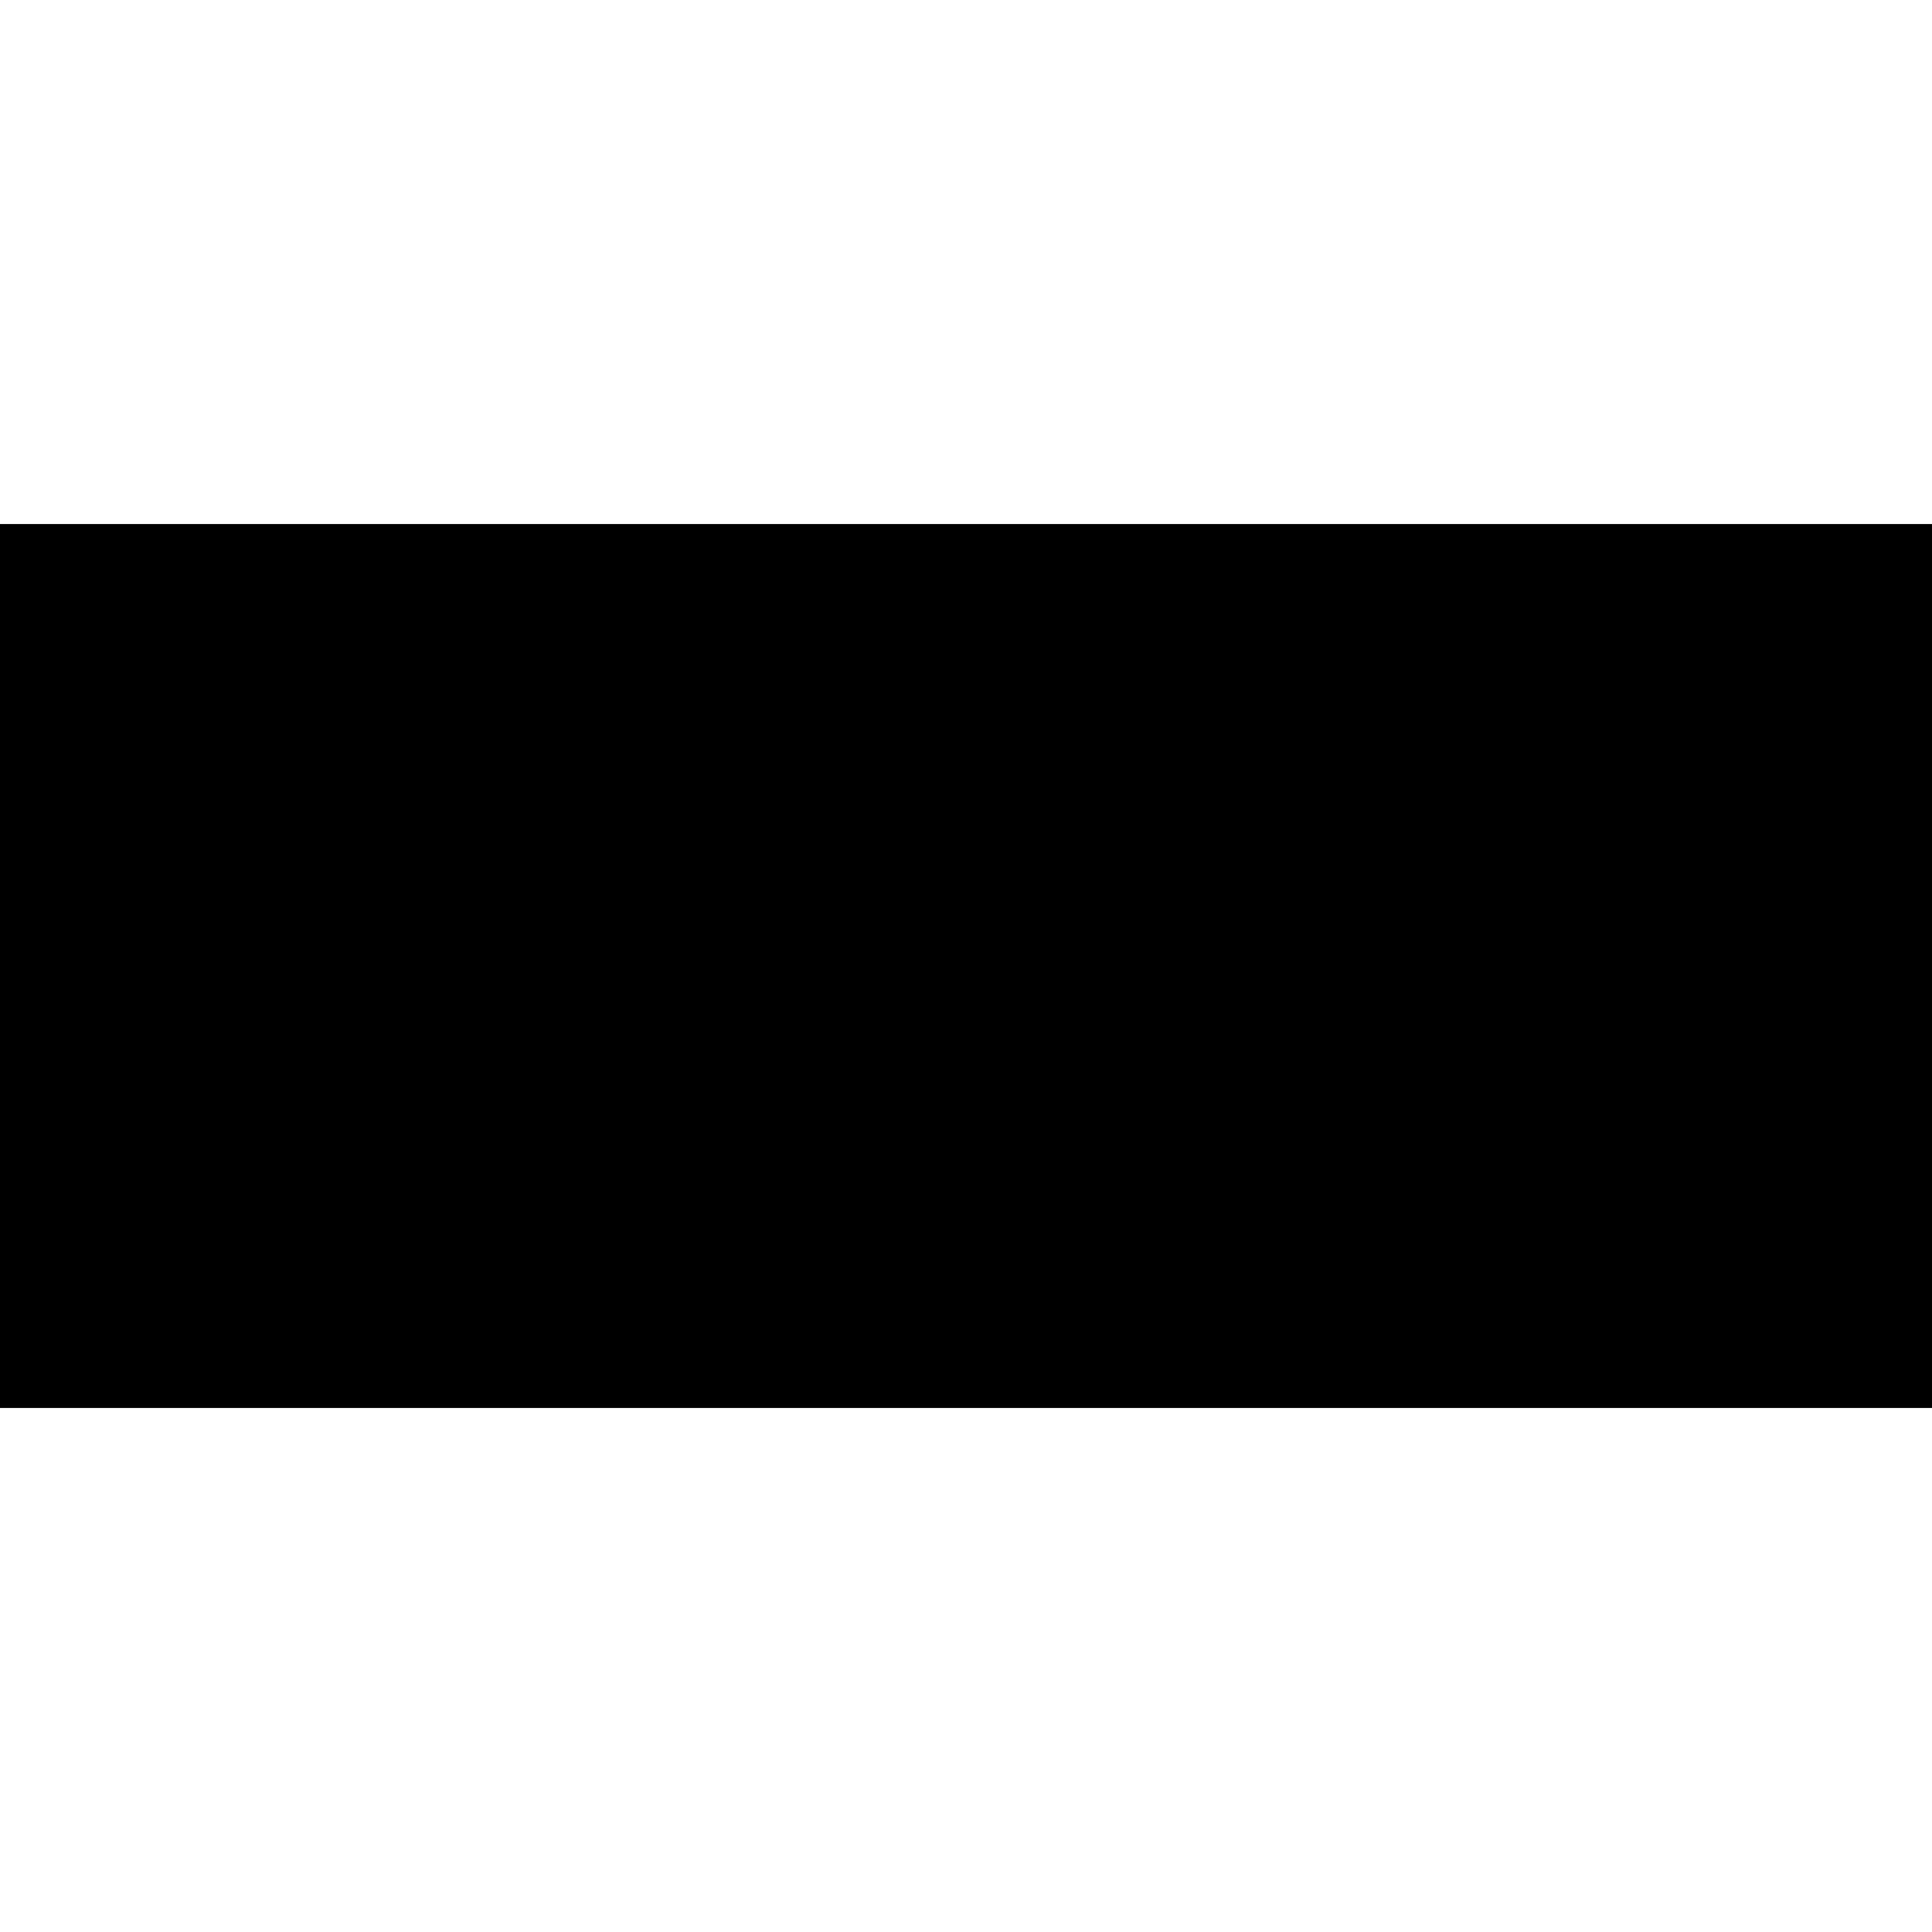
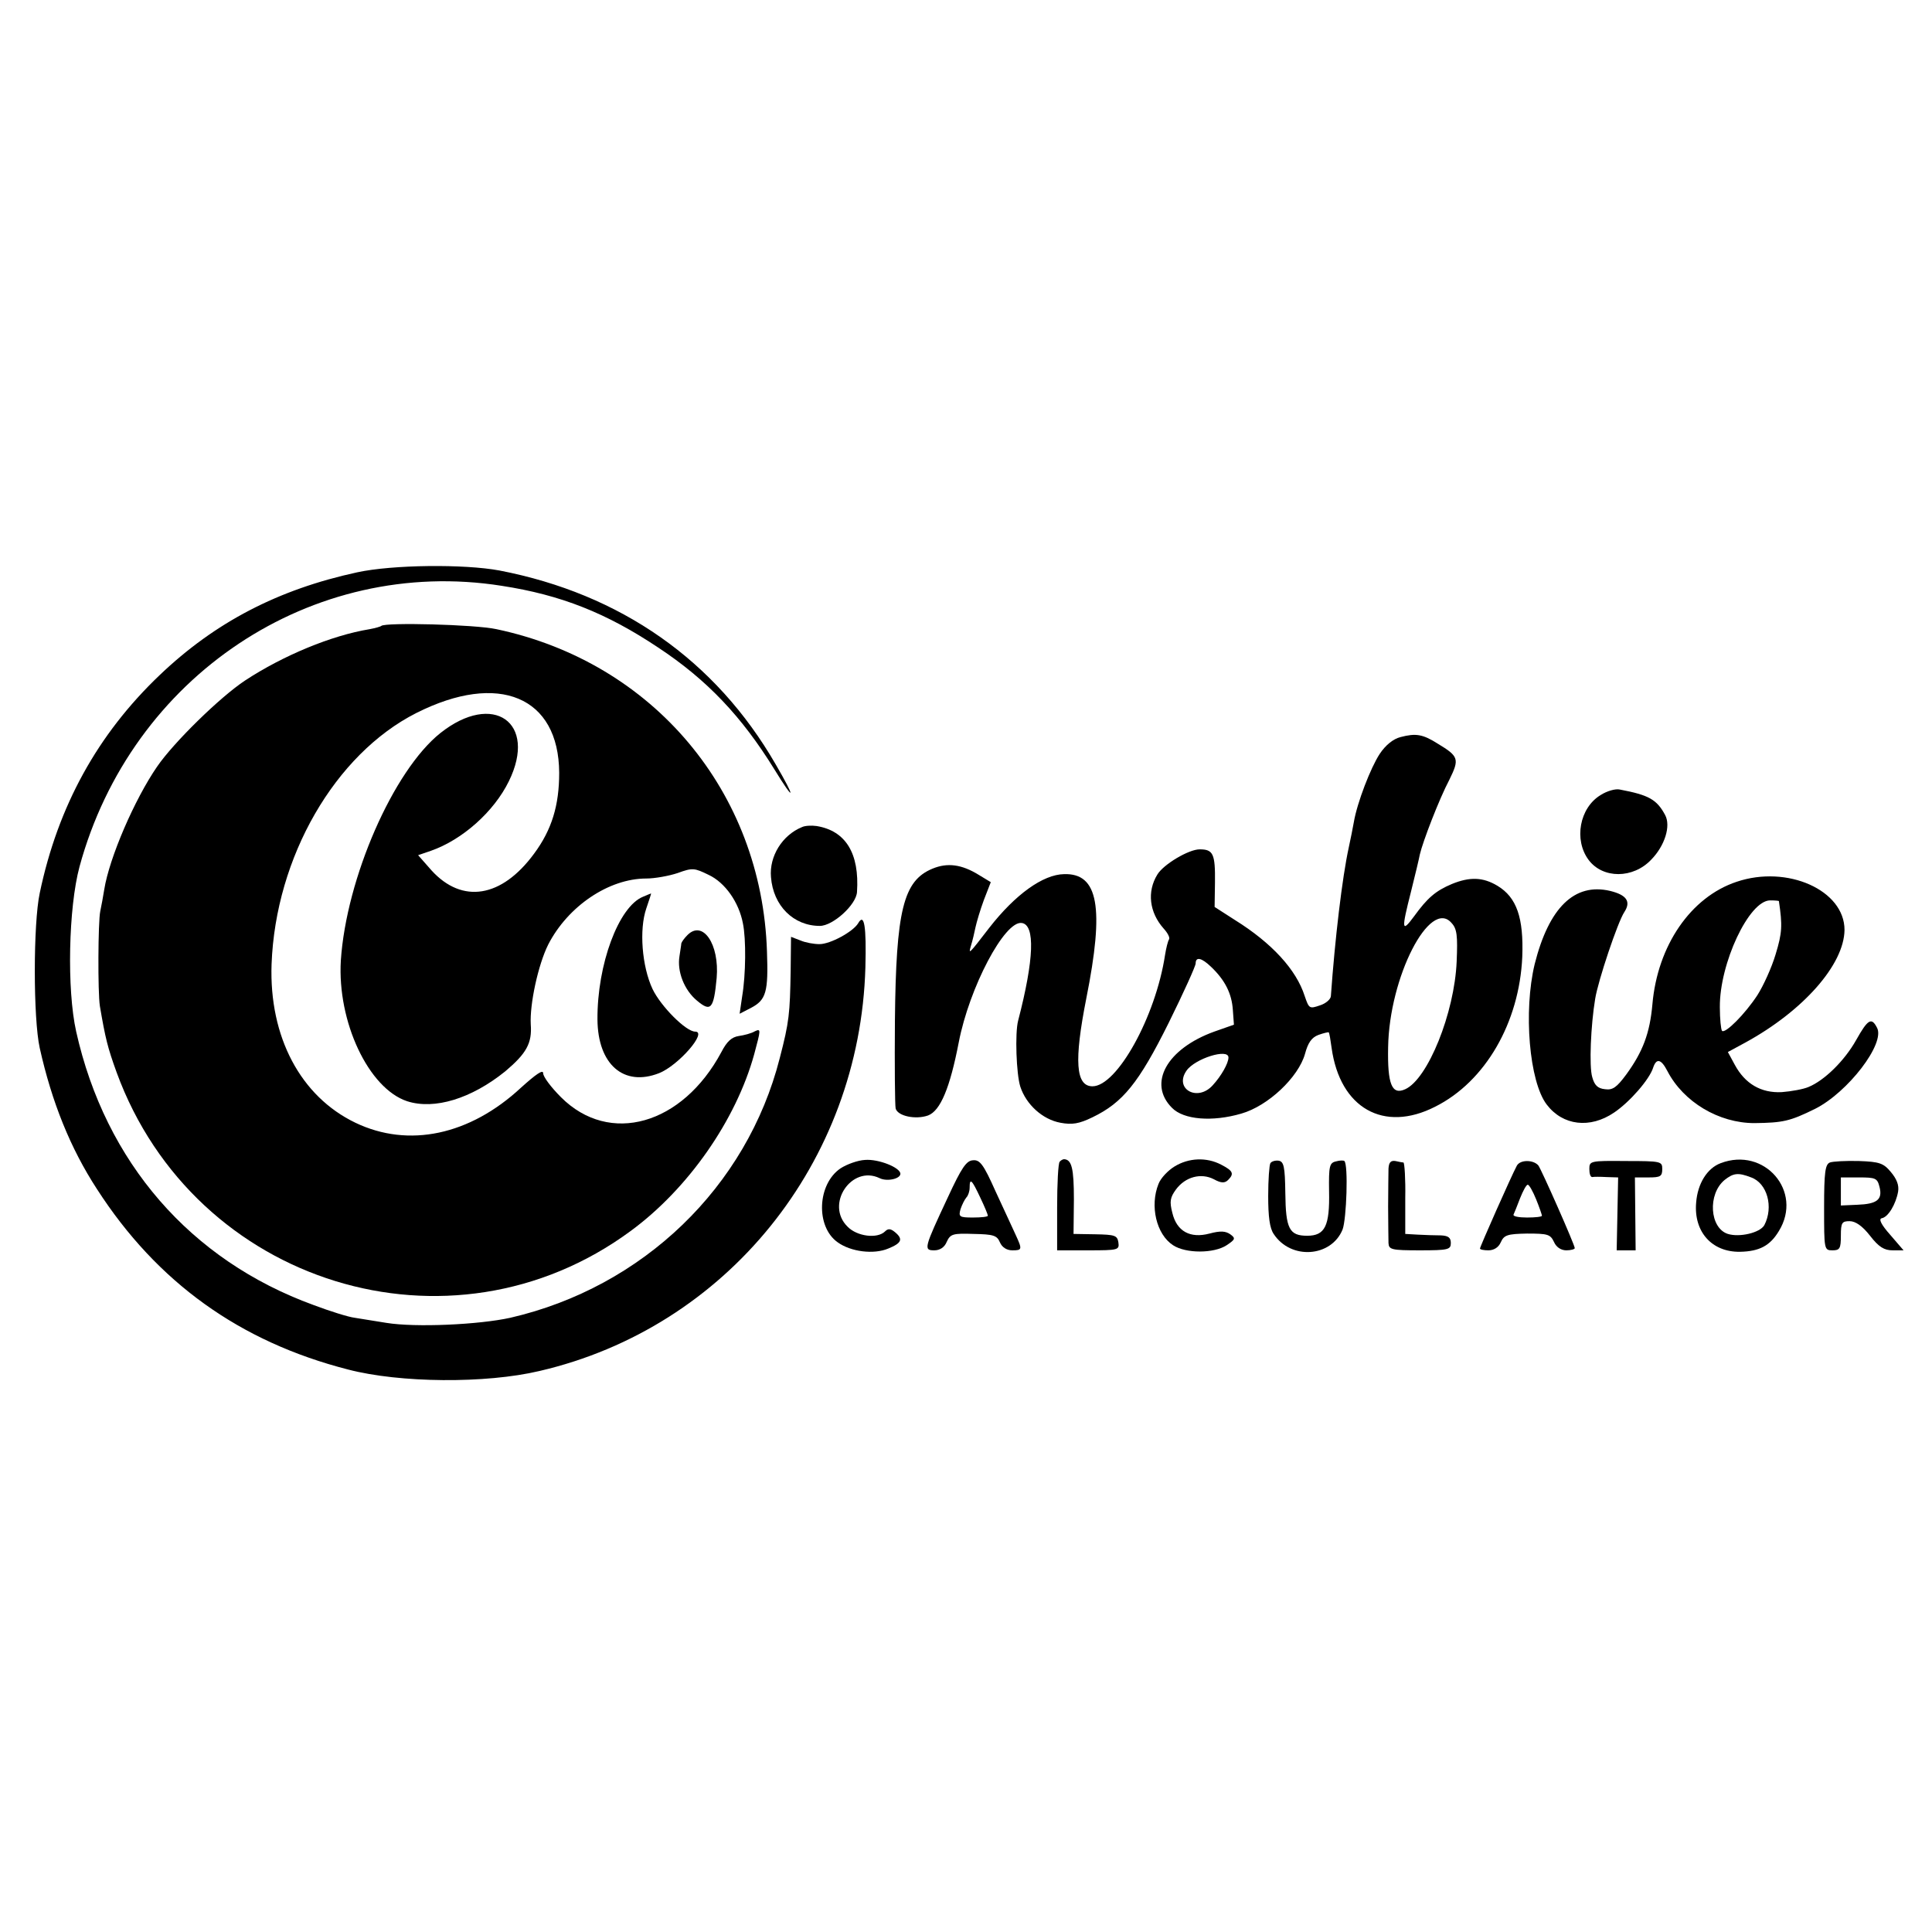
- <svg xmlns="http://www.w3.org/2000/svg" version="1.0" width="612pt" height="612pt" viewBox="0 0 612 612" preserveAspectRatio="xMidYMid meet">
-   <g transform="translate(0,612) scale(0.1,-0.1)" fill="#000000" stroke="none">
-     <path d="M0 3060 l0 -1400 3060 0 3060 0 0 1400 0 1400 -3060 0 -3060 0 0 -1400z" />
+ <svg xmlns="http://www.w3.org/2000/svg" version="1.0" width="530pt" height="530pt" viewBox="0 0 530 530" preserveAspectRatio="xMidYMid meet">
+   <g transform="translate(0,530) scale(0.1,-0.1)" fill="#000000" stroke="none">
+     <path d="M980 3730 c-217 -47 -390 -137 -542 -282 -170 -162 -279 -359 -329 -598 -18 -84 -18 -344 0 -425 33 -148 84 -275 157 -387 165 -256 392 -419 689 -495 142 -37 377 -39 525 -4 513 119 879 572 894 1107 3 113 -3 151 -20 121 -14 -23 -76 -57 -106 -57 -15 0 -38 4 -52 10 l-26 10 -1 -93 c-2 -118 -4 -140 -30 -240 -90 -353 -375 -628 -739 -712 -86 -19 -260 -27 -340 -14 -30 5 -69 11 -87 14 -17 2 -68 18 -113 35 -338 123 -571 392 -651 750 -26 116 -21 340 9 452 142 523 638 853 1158 771 163 -25 288 -75 429 -169 135 -89 230 -190 319 -334 57 -93 60 -83 4 13 -165 286 -426 468 -758 532 -97 18 -293 16 -390 -5z" />
+     <path d="M1046 3583 c-2 -2 -16 -6 -32 -9 -104 -17 -237 -72 -342 -141 -68 -45 -195 -169 -241 -236 -62 -90 -131 -250 -145 -337 -3 -19 -8 -46 -11 -60 -6 -28 -7 -222 -1 -260 15 -88 21 -113 46 -182 213 -582 916 -799 1410 -435 158 116 289 304 339 485 18 67 19 71 2 63 -10 -6 -30 -11 -44 -13 -20 -3 -33 -15 -48 -44 -107 -200 -307 -257 -440 -124 -27 27 -49 56 -49 66 0 11 -20 -3 -61 -40 -140 -130 -308 -166 -454 -96 -150 72 -237 235 -230 435 11 294 174 576 397 689 226 114 391 45 392 -164 0 -89 -20 -156 -69 -222 -89 -121 -197 -138 -281 -46 l-37 42 35 12 c86 30 173 107 214 191 79 161 -43 247 -188 132 -129 -103 -258 -398 -273 -624 -10 -168 76 -351 182 -386 75 -24 176 7 269 82 58 49 74 77 70 129 -3 55 20 163 48 219 54 105 166 181 269 181 23 0 62 7 86 15 41 15 46 14 85 -5 45 -21 83 -75 94 -133 9 -43 8 -141 -2 -200 l-7 -48 31 16 c42 22 48 44 44 155 -14 438 -312 793 -742 884 -59 13 -305 19 -316 9z" />
+     <path d="M3842 3278 c-20 -5 -41 -22 -57 -46 -25 -38 -62 -134 -71 -187 -3 -16 -9 -48 -14 -70 -18 -82 -38 -252 -49 -407 0 -9 -14 -21 -30 -26 -29 -10 -30 -9 -42 26 -23 72 -90 145 -191 208 l-56 36 1 67 c1 79 -5 91 -42 91 -30 0 -99 -41 -116 -69 -29 -47 -22 -104 17 -148 11 -12 18 -25 15 -30 -3 -4 -8 -24 -11 -43 -26 -170 -132 -360 -199 -360 -46 0 -51 69 -17 241 50 250 33 344 -61 341 -58 -1 -134 -56 -205 -147 -57 -74 -58 -75 -50 -48 4 13 9 34 12 49 3 14 13 48 23 75 l19 49 -33 20 c-47 29 -86 34 -127 17 -80 -33 -100 -114 -103 -417 -1 -124 0 -232 2 -241 6 -21 55 -31 89 -19 34 13 60 76 84 200 29 151 126 335 173 328 37 -5 34 -99 -10 -268 -9 -34 -5 -147 6 -181 16 -49 61 -90 110 -99 32 -6 51 -3 88 15 83 40 127 94 209 259 41 83 74 156 74 163 0 19 16 16 42 -9 39 -37 57 -74 60 -118 l3 -41 -54 -19 c-130 -47 -183 -142 -116 -209 32 -33 111 -39 190 -16 74 21 157 100 175 164 8 30 18 45 37 52 14 5 27 8 28 7 2 -2 5 -21 8 -43 23 -165 143 -233 284 -161 138 69 231 231 239 411 4 107 -15 163 -68 195 -40 24 -76 25 -125 5 -45 -19 -67 -38 -104 -89 -34 -46 -35 -37 -8 69 11 44 22 90 24 101 8 35 53 152 81 205 28 57 26 64 -32 99 -41 26 -60 29 -102 18z m154 -616 c-6 -141 -79 -322 -141 -350 -37 -17 -49 14 -47 115 3 193 115 410 174 341 15 -16 17 -35 14 -106z m-626 -263 c0 -16 -20 -51 -43 -76 -42 -47 -107 -10 -72 40 23 33 115 62 115 36z" />
+     <path d="M4391 3119 c-58 -35 -74 -123 -33 -178 39 -52 122 -52 172 1 37 38 54 92 38 122 -23 43 -45 55 -124 70 -12 3 -36 -4 -53 -15z" />
+     <path d="M2200 3031 c-54 -22 -90 -80 -85 -137 6 -79 62 -134 134 -134 36 0 100 58 102 93 7 106 -31 168 -111 181 -14 2 -32 1 -40 -3z" />
+     <path d="M4764 2881 c-126 -42 -217 -175 -231 -336 -7 -79 -26 -130 -72 -193 -26 -35 -37 -43 -58 -40 -20 2 -29 11 -35 33 -9 29 -4 143 8 215 8 50 62 211 80 238 19 29 6 47 -39 58 -98 23 -168 -46 -207 -201 -31 -129 -15 -322 33 -385 44 -58 119 -67 185 -22 43 29 97 91 107 123 9 27 22 24 39 -9 44 -85 141 -143 239 -143 78 1 97 5 166 39 90 45 194 180 170 223 -15 29 -25 23 -57 -34 -32 -57 -87 -111 -131 -129 -14 -6 -47 -12 -73 -14 -57 -3 -101 23 -129 75 l-19 35 48 26 c159 87 271 214 272 309 0 109 -157 179 -296 132z m116 -53 c10 -67 9 -87 -9 -146 -11 -37 -34 -87 -50 -112 -34 -52 -88 -106 -97 -98 -3 4 -6 33 -6 65 -1 120 80 293 138 293 13 0 24 -1 24 -2z" />
+     <path d="M1764 2840 c-67 -27 -126 -186 -125 -337 1 -123 72 -185 169 -147 53 21 134 114 99 114 -25 0 -94 69 -117 117 -29 62 -37 163 -17 221 8 23 14 42 13 41 0 0 -11 -4 -22 -9z" />
+     <path d="M1886 2735 c-9 -9 -16 -19 -17 -23 0 -4 -3 -20 -5 -35 -7 -42 13 -93 48 -122 38 -32 46 -23 54 62 8 93 -38 160 -80 118z" />
+     <path d="M2306 2095 c-64 -43 -69 -160 -8 -203 36 -26 99 -34 139 -17 37 15 41 26 18 45 -12 10 -19 10 -27 2 -21 -21 -77 -14 -103 13 -62 61 11 170 88 133 20 -10 57 -2 57 12 0 17 -60 41 -97 38 -20 -1 -50 -12 -67 -23z" />
+     <path d="M2600 2015 c-65 -139 -67 -145 -37 -145 15 0 28 8 34 23 10 22 17 24 74 22 54 -1 64 -4 72 -23 6 -14 19 -22 34 -22 27 0 28 2 9 43 -8 18 -33 71 -55 119 -33 74 -43 87 -62 85 -18 -1 -31 -20 -69 -102z m89 0 c12 -25 21 -47 21 -50 0 -3 -18 -5 -41 -5 -37 0 -40 2 -34 23 4 12 11 26 16 32 5 5 9 17 9 27 0 28 6 22 29 -27z" />
+     <path d="M2907 2113 c-4 -3 -7 -60 -7 -125 l0 -118 86 0 c82 0 85 1 82 22 -3 19 -10 21 -63 22 l-60 1 1 95 c0 85 -6 109 -27 110 -3 0 -9 -3 -12 -7z" />
+     <path d="M3222 2100 c-18 -11 -38 -32 -44 -48 -24 -60 -6 -138 40 -168 35 -23 112 -23 147 0 24 16 25 19 10 30 -13 9 -27 10 -57 2 -53 -14 -90 6 -102 57 -8 31 -6 42 10 64 26 35 69 46 104 28 20 -11 30 -11 39 -2 17 17 14 25 -19 42 -40 21 -89 19 -128 -5z" />
+     <path d="M3485 2109 c-3 -5 -6 -45 -6 -90 0 -56 4 -88 15 -104 47 -72 158 -64 189 12 11 29 16 178 5 188 -2 2 -13 2 -23 -1 -18 -4 -20 -13 -19 -82 2 -95 -11 -122 -60 -122 -49 0 -59 19 -60 117 -1 73 -4 87 -19 89 -9 1 -19 -2 -22 -7z" />
+     <path d="M3809 2094 c0 -13 -1 -60 -1 -104 0 -44 1 -89 1 -100 1 -18 8 -20 86 -20 78 0 85 2 85 20 0 15 -7 20 -27 21 -16 0 -44 1 -63 2 l-35 2 0 98 c1 53 -2 97 -5 98 -3 0 -13 2 -22 4 -13 2 -18 -4 -19 -21z" />
+     <path d="M4161 2102 c-15 -28 -101 -222 -101 -227 0 -3 11 -5 23 -5 15 0 28 8 34 22 9 20 18 23 72 24 57 0 64 -2 74 -23 6 -14 19 -23 34 -23 12 0 23 3 23 6 0 9 -92 217 -100 227 -14 16 -50 16 -59 -1z m53 -92 c9 -22 16 -43 16 -45 0 -3 -18 -5 -41 -5 -22 0 -39 3 -37 8 2 4 10 24 18 45 8 20 17 37 21 37 4 0 14 -18 23 -40z" />
+     <path d="M4360 2093 c0 -13 3 -22 8 -22 4 1 22 1 39 0 l32 -1 -2 -100 -2 -100 26 0 26 0 -1 100 -1 100 38 0 c32 0 37 3 37 23 0 21 -3 22 -100 22 -98 1 -100 0 -100 -22z" />
+     <path d="M4720 2109 c-37 -14 -63 -56 -67 -108 -7 -80 43 -136 120 -135 54 1 83 17 107 57 67 109 -40 232 -160 186z m84 -39 c44 -16 62 -81 36 -131 -12 -21 -68 -34 -100 -24 -50 16 -56 109 -9 148 24 19 37 21 73 7z" />
+     <path d="M5020 2111 c-13 -5 -16 -27 -16 -123 0 -116 0 -118 23 -118 20 0 23 5 23 40 0 36 3 40 24 40 16 0 35 -13 56 -40 24 -31 39 -40 62 -40 l30 0 -37 43 c-24 27 -32 43 -23 45 18 3 39 39 45 73 3 18 -4 35 -20 54 -20 24 -31 28 -87 30 -36 1 -72 -1 -80 -4z m136 -67 c9 -35 -7 -47 -61 -49 l-45 -2 0 39 0 38 50 0 c45 0 50 -2 56 -26z" />
  </g>
</svg>
